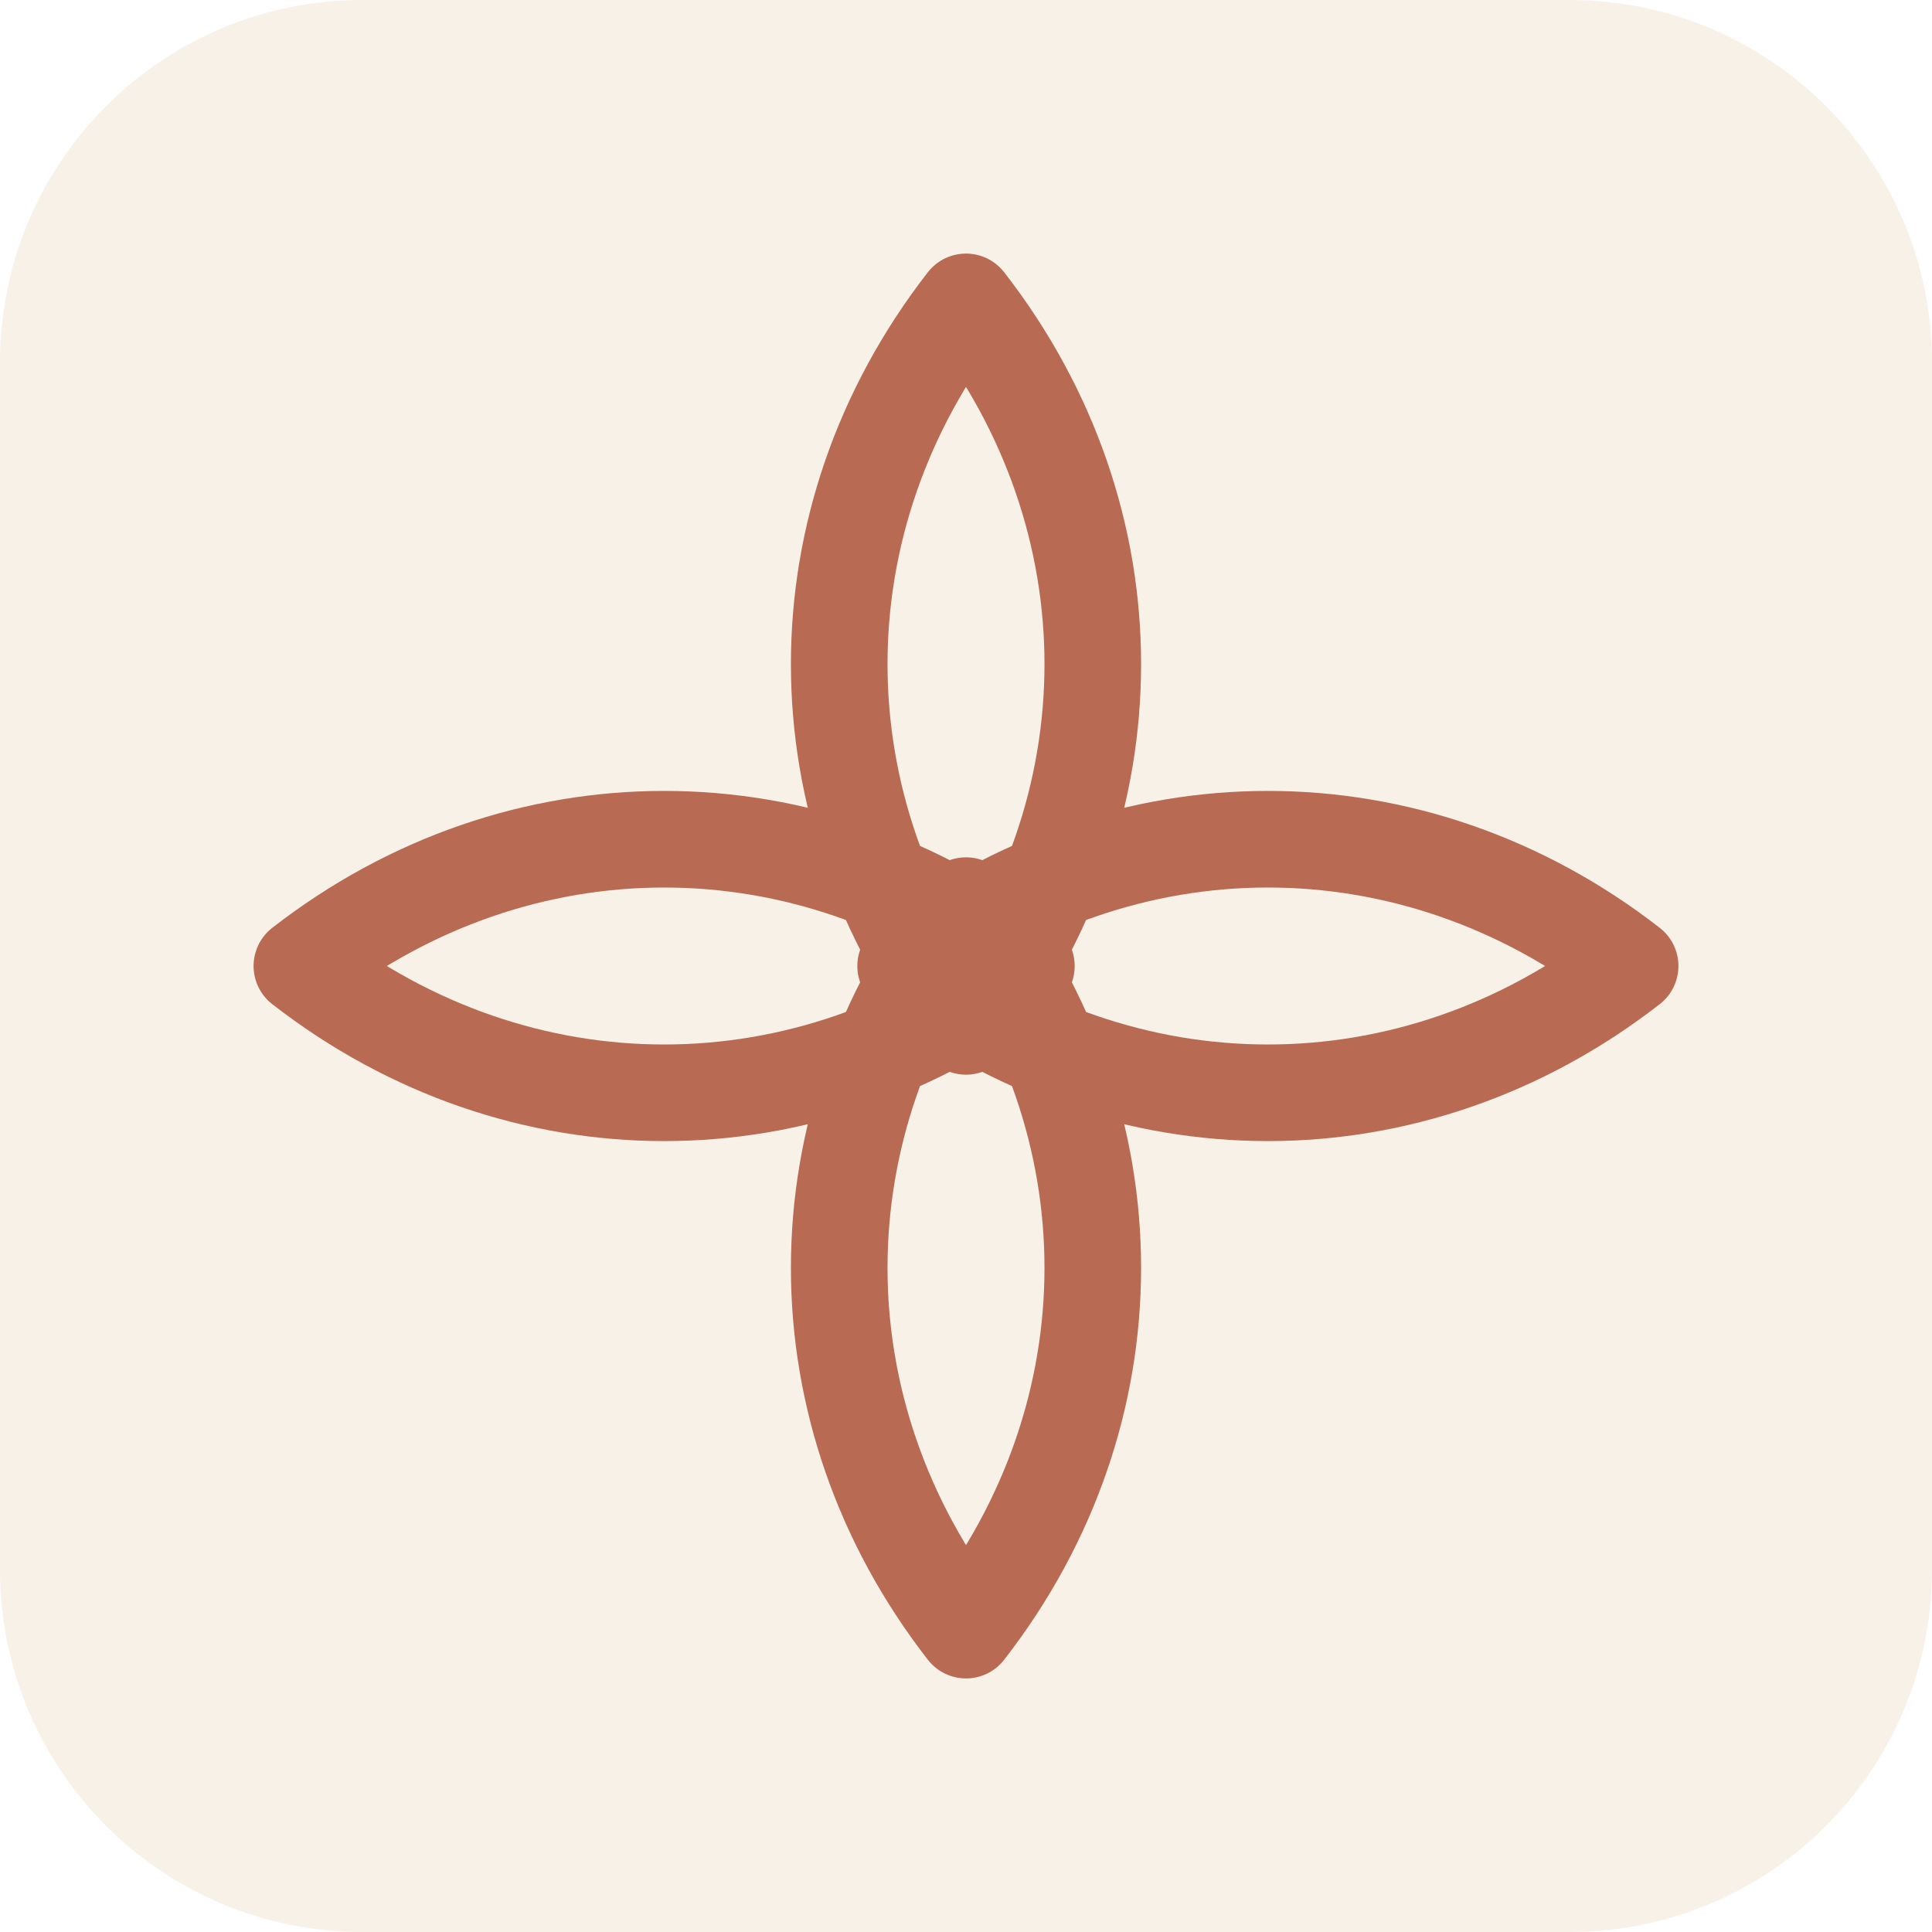
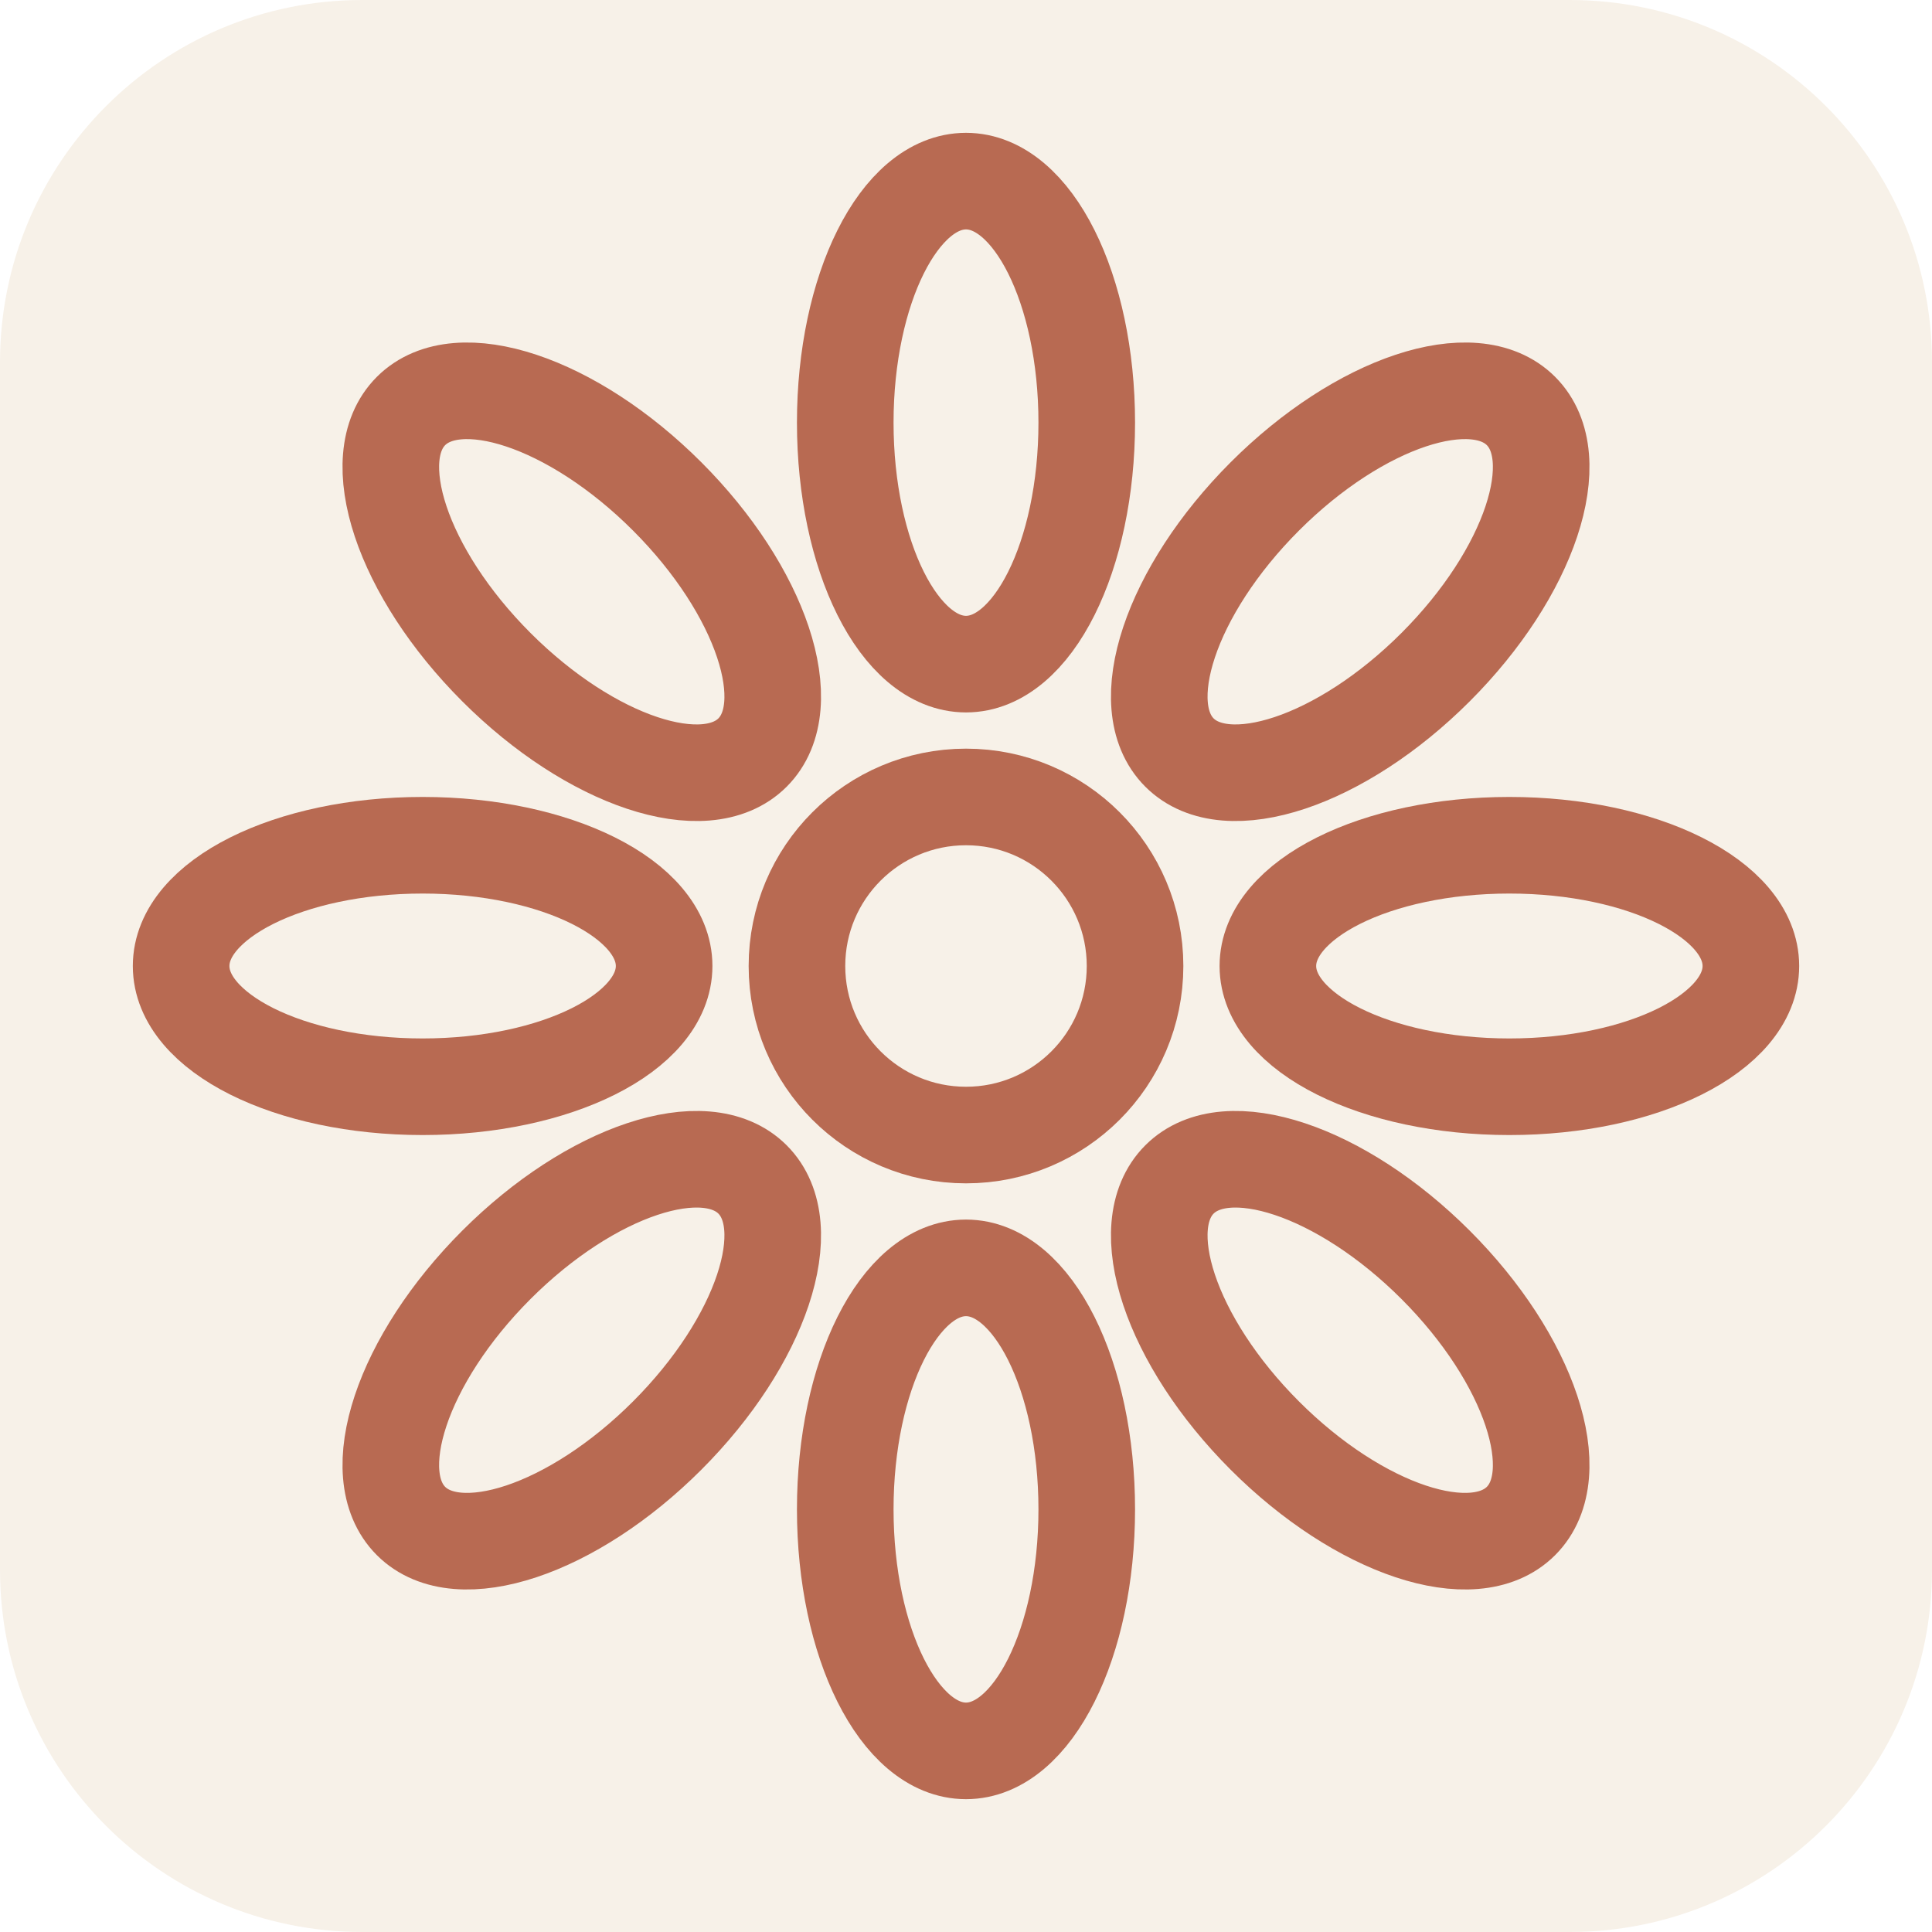
<svg xmlns="http://www.w3.org/2000/svg" viewBox="0 0 32 32">
  <rect width="32" height="32" rx="6" fill="#f7f1e8" />
  <g fill="none" stroke="#b86a52" stroke-width="1.6" stroke-linecap="round" stroke-linejoin="round">
-     <path d="M16 5c2.8 3.6 2.8 8.4 0 12-2.8-3.6-2.8-8.4 0-12z" />
-     <path d="M5 16c3.6-2.8 8.4-2.8 12 0-3.6 2.8-8.4 2.8-12 0z" />
-     <path d="M27 16c-3.6-2.8-8.4-2.8-12 0 3.6 2.8 8.4 2.8 12 0z" />
-     <path d="M16 27c-2.8-3.6-2.8-8.4 0-12 2.8 3.6 2.8 8.4 0 12z" />
+     <ellipse cx="16" cy="7" rx="2" ry="4" />
+     <ellipse cx="16" cy="7" rx="2" ry="4" transform="rotate(45 16 16)" />
+     <ellipse cx="16" cy="7" rx="2" ry="4" transform="rotate(90 16 16)" />
+     <ellipse cx="16" cy="7" rx="2" ry="4" transform="rotate(135 16 16)" />
+     <ellipse cx="16" cy="7" rx="2" ry="4" transform="rotate(180 16 16)" />
+     <ellipse cx="16" cy="7" rx="2" ry="4" transform="rotate(225 16 16)" />
+     <ellipse cx="16" cy="7" rx="2" ry="4" transform="rotate(270 16 16)" />
+     <ellipse cx="16" cy="7" rx="2" ry="4" transform="rotate(315 16 16)" />
+     <circle cx="16" cy="16" r="2.8" />
  </g>
</svg>
